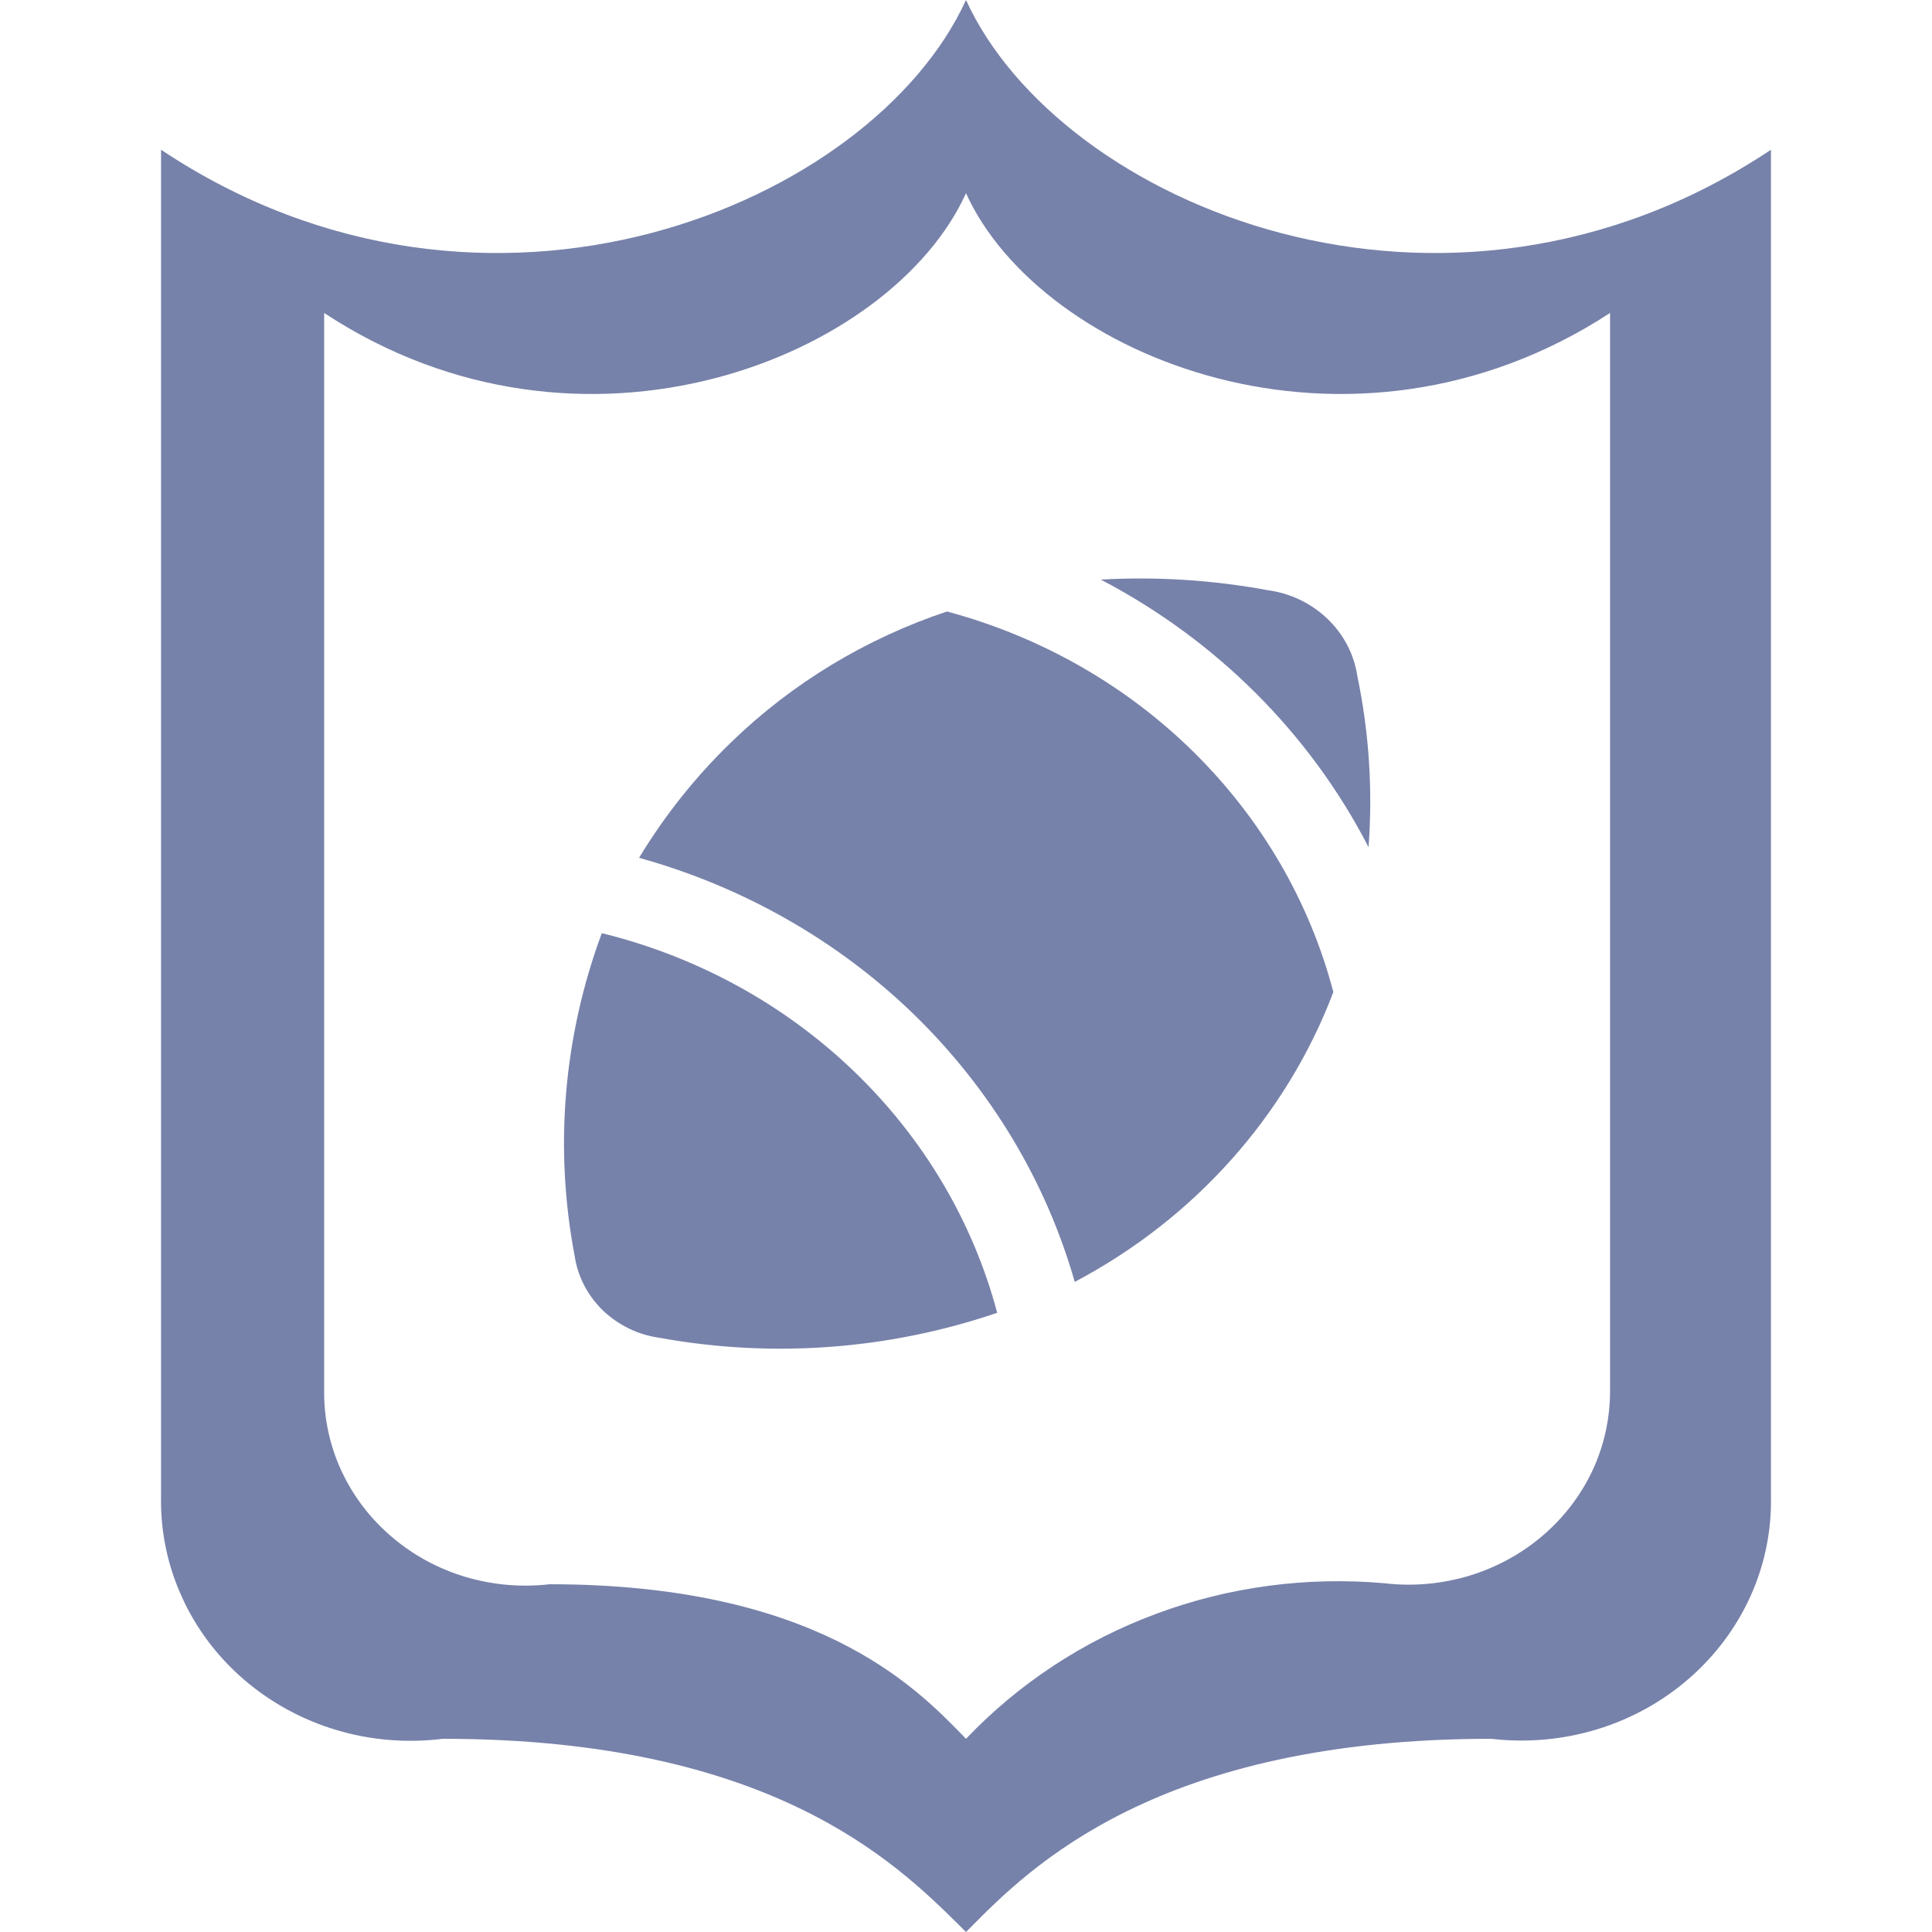
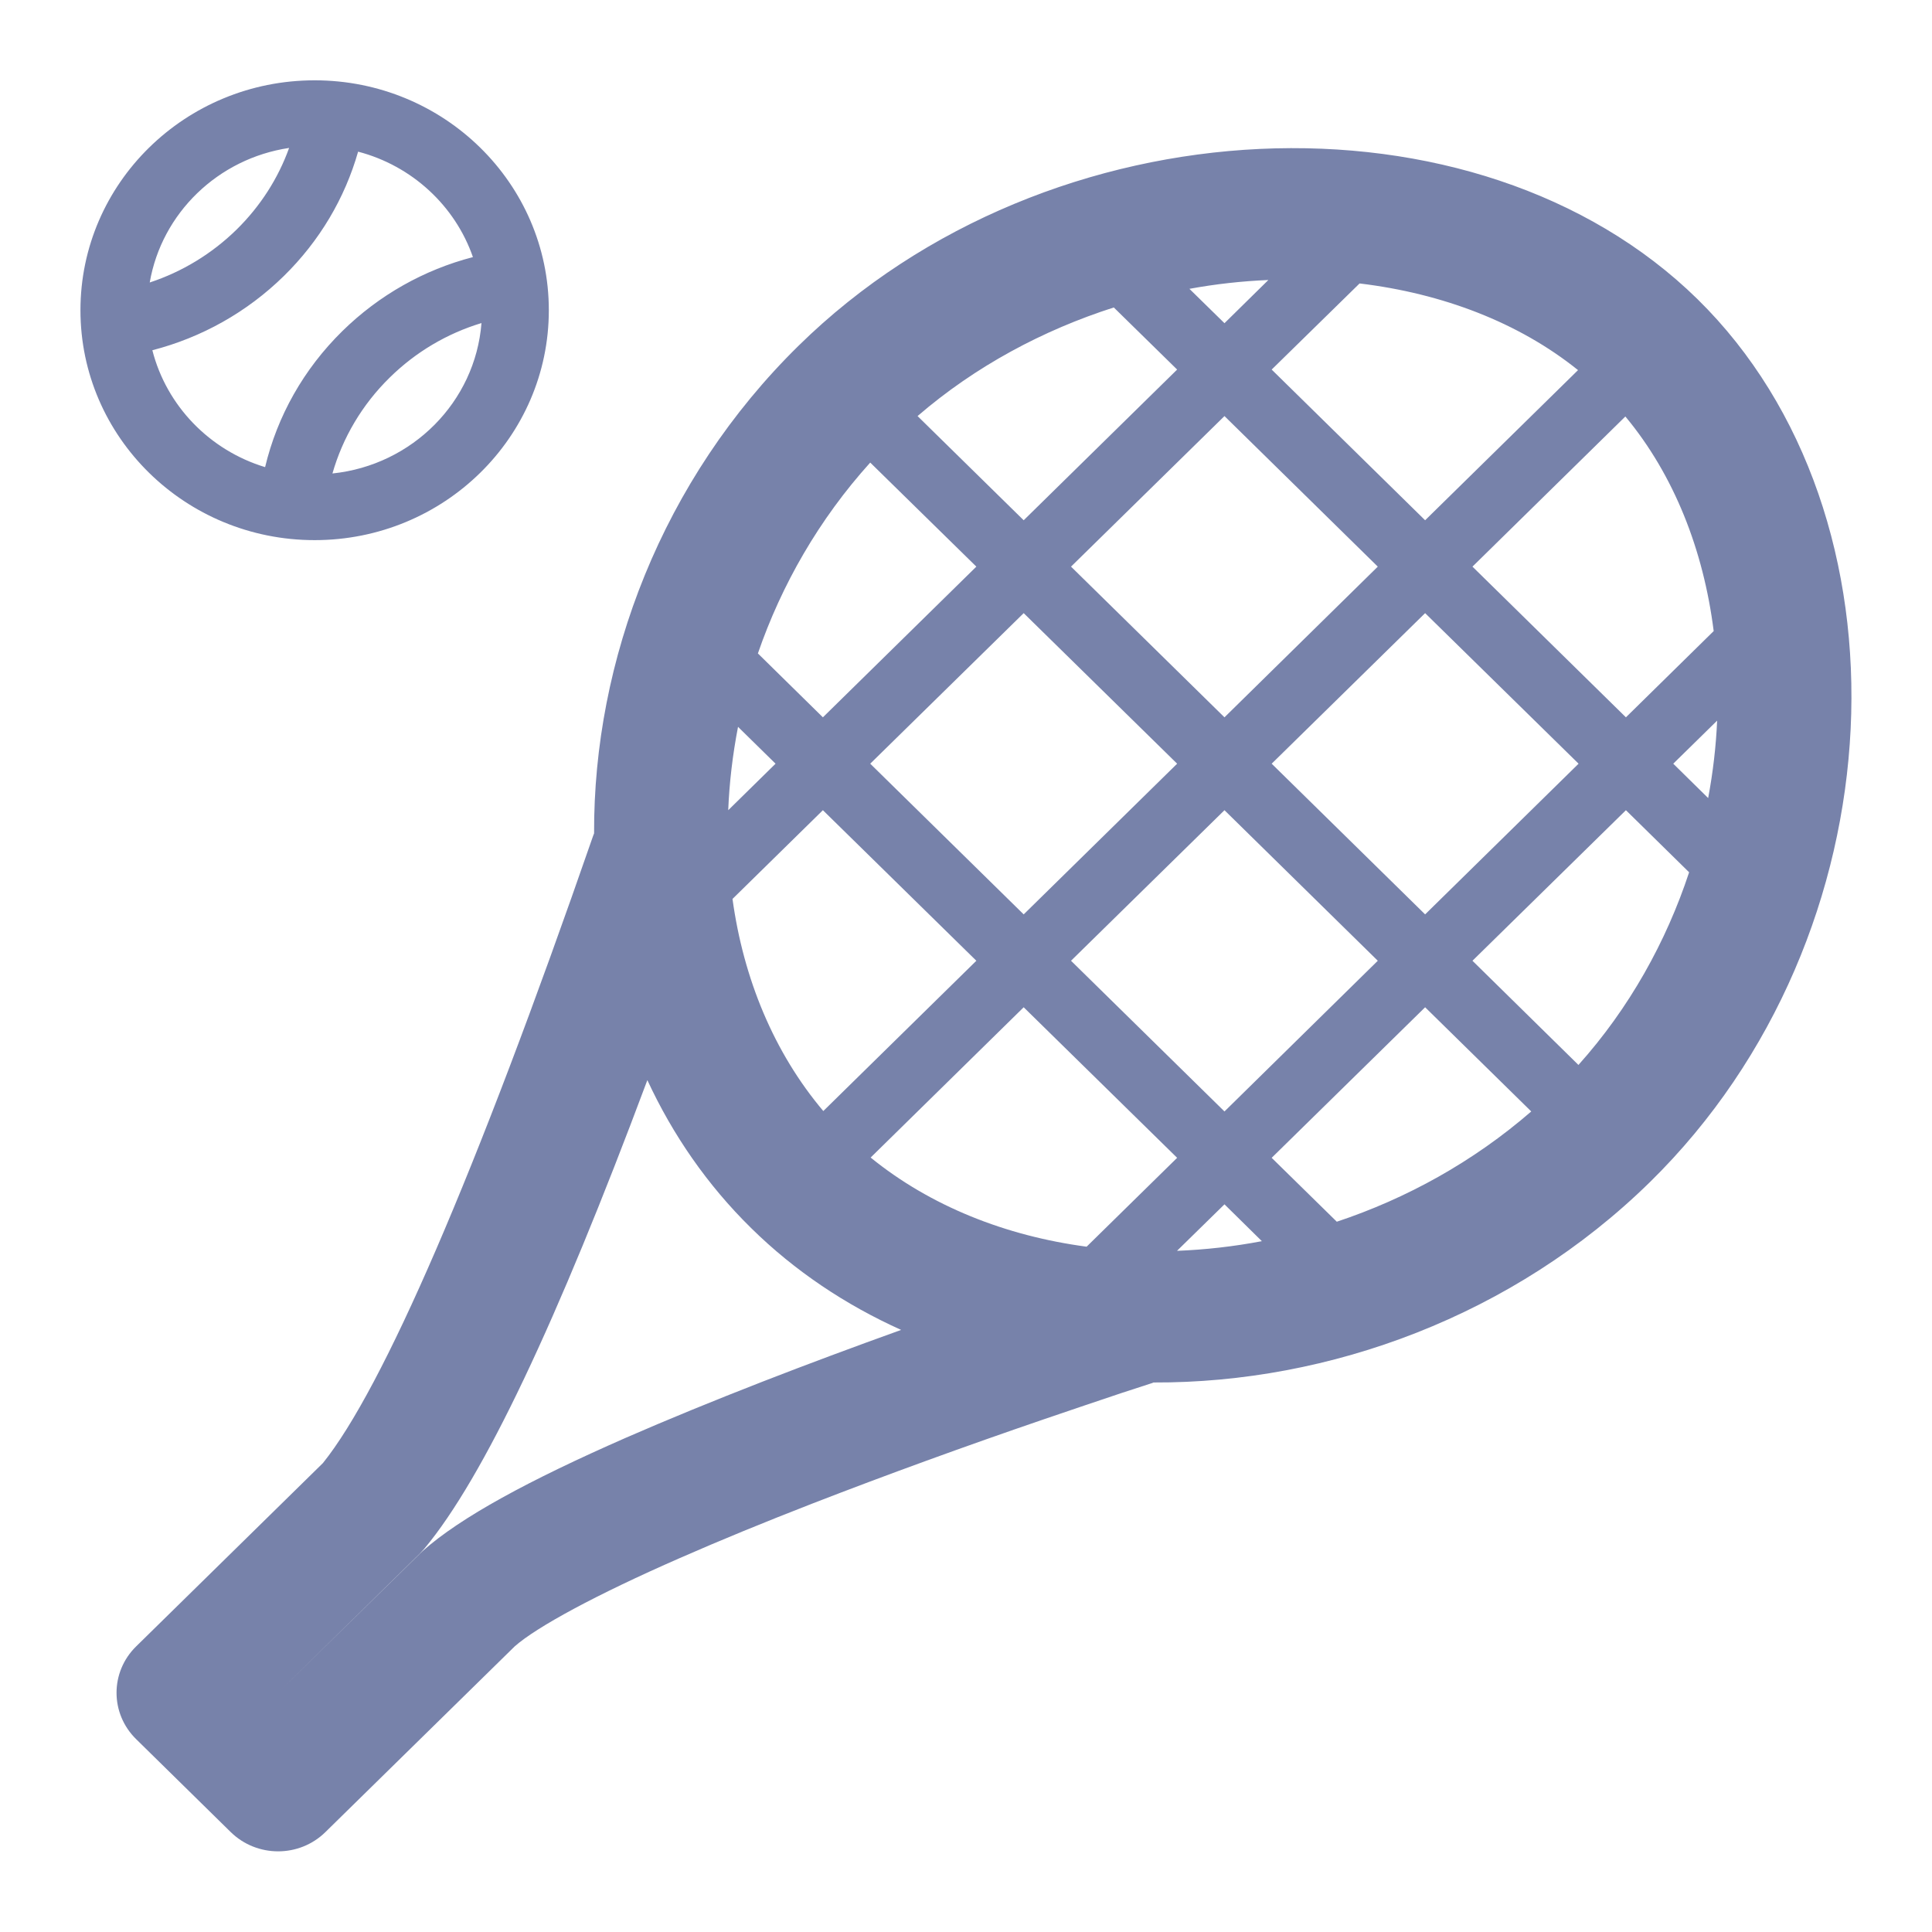
<svg xmlns="http://www.w3.org/2000/svg" width="14" height="14" viewBox="0 0 14 14" fill="none">
-   <path d="M9.836 4.9C9.921 5.308 9.948 5.724 9.917 6.139C9.493 5.316 8.816 4.639 7.977 4.2C8.382 4.177 8.789 4.203 9.188 4.277C9.351 4.299 9.503 4.372 9.62 4.485C9.737 4.597 9.813 4.743 9.836 4.9Z" fill="#7782AA" />
-   <path d="M4.361 6.762C4.083 7.511 4.015 8.318 4.164 9.1C4.186 9.25 4.259 9.39 4.37 9.497C4.482 9.604 4.627 9.674 4.784 9.695C5.6 9.843 6.443 9.78 7.226 9.513C7.05 8.85 6.69 8.245 6.186 7.761C5.682 7.277 5.052 6.932 4.361 6.762Z" fill="#7782AA" />
-   <path d="M5.301 5.376C5.74 4.951 6.273 4.628 6.862 4.431C7.54 4.613 8.157 4.964 8.648 5.448C9.14 5.933 9.49 6.533 9.662 7.189C9.322 8.084 8.657 8.83 7.788 9.289C7.58 8.56 7.18 7.895 6.628 7.356C6.075 6.818 5.387 6.426 4.631 6.216C4.816 5.91 5.041 5.627 5.301 5.376Z" fill="#7782AA" />
-   <path fill-rule="evenodd" clip-rule="evenodd" d="M1.167 1.085C3.53 2.66 6.322 1.484 7 0C7.678 1.484 10.471 2.66 12.833 1.085V10.843C12.838 11.091 12.788 11.338 12.685 11.566C12.582 11.794 12.429 11.999 12.237 12.165C12.045 12.332 11.818 12.457 11.571 12.532C11.324 12.607 11.063 12.63 10.806 12.6C8.384 12.6 7.46 13.535 7.026 13.974L7 14C6.983 13.983 6.964 13.964 6.945 13.945C6.489 13.496 5.58 12.6 3.209 12.6C2.951 12.632 2.688 12.611 2.44 12.537C2.191 12.463 1.962 12.338 1.768 12.171C1.574 12.004 1.42 11.799 1.317 11.57C1.213 11.341 1.162 11.093 1.167 10.843V1.085ZM11.542 10.651C11.626 10.469 11.668 10.272 11.667 10.073V2.268C9.778 3.5 7.54 2.59 7 1.4C6.461 2.59 4.222 3.5 2.349 2.268V10.08C2.347 10.279 2.39 10.476 2.474 10.658C2.558 10.839 2.681 11.002 2.836 11.134C2.99 11.267 3.172 11.366 3.37 11.426C3.568 11.485 3.776 11.504 3.982 11.48C5.909 11.48 6.629 12.219 6.975 12.574L7 12.6C7.381 12.2 7.852 11.889 8.379 11.694C8.905 11.498 9.472 11.423 10.034 11.473C10.239 11.497 10.448 11.478 10.645 11.419C10.843 11.359 11.025 11.26 11.18 11.127C11.334 10.995 11.458 10.832 11.542 10.651Z" fill="#7782AA" />
+   <path d="M10.327 6.626L11.439 5.534L10.327 4.443L9.215 5.534L10.327 6.626ZM10.67 6.962L11.438 7.717C11.807 7.305 12.074 6.824 12.24 6.321L11.782 5.871L10.67 6.962ZM12.418 4.573C12.344 3.985 12.13 3.441 11.778 3.018L10.67 4.106L11.782 5.198L12.418 4.573ZM12.443 5.222L12.125 5.534L12.378 5.783C12.413 5.596 12.435 5.408 12.443 5.222ZM9.984 6.962L8.873 5.871L7.761 6.962L8.873 8.054L9.984 6.962ZM10.327 7.299L9.215 8.39L9.687 8.853C10.192 8.685 10.675 8.419 11.096 8.054L10.327 7.299ZM7.874 9.034L8.53 8.39L7.418 7.299L6.309 8.388C6.742 8.74 7.288 8.956 7.874 9.034ZM8.529 9.064C8.733 9.056 8.939 9.033 9.144 8.994L8.873 8.727L8.529 9.064ZM7.761 4.106L8.873 5.198L9.984 4.106L8.873 3.015L7.761 4.106ZM7.418 3.77L8.53 2.678L8.071 2.228C7.559 2.392 7.069 2.653 6.649 3.015L7.418 3.77ZM9.852 2.054L9.215 2.678L10.327 3.77L11.435 2.682C11.005 2.336 10.451 2.126 9.852 2.054ZM9.191 2.029C9.001 2.037 8.809 2.058 8.619 2.093L8.873 2.342L9.191 2.029ZM7.418 4.443L6.306 5.534L7.418 6.626L8.53 5.534L7.418 4.443ZM7.075 4.106L6.306 3.352C5.934 3.764 5.663 4.239 5.492 4.735L5.963 5.198L7.075 4.106ZM5.308 6.514C5.387 7.09 5.607 7.626 5.966 8.051L7.075 6.962L5.963 5.871L5.308 6.514ZM5.277 5.871L5.62 5.534L5.348 5.267C5.309 5.469 5.285 5.671 5.277 5.871ZM4.691 7.827C4.034 9.586 3.504 10.706 3.077 11.22L3.044 11.256L2.015 12.266L3.062 11.24C3.339 10.994 3.833 10.727 4.532 10.42C4.832 10.289 5.166 10.152 5.528 10.011C5.852 9.885 6.188 9.76 6.53 9.637C6.128 9.456 5.76 9.211 5.444 8.9C5.126 8.588 4.875 8.224 4.691 7.827ZM4.305 6.039C4.3 4.786 4.797 3.477 5.787 2.505C7.609 0.716 10.707 0.604 12.301 2.168C13.895 3.733 13.78 6.775 11.958 8.564C10.969 9.535 9.635 10.023 8.359 10.018C8.352 10.021 8.345 10.024 8.337 10.026C8.3 10.038 8.229 10.061 8.128 10.094C7.961 10.15 7.774 10.213 7.572 10.282C6.996 10.479 6.421 10.688 5.885 10.896C5.535 11.032 5.214 11.164 4.927 11.29C4.319 11.556 3.89 11.789 3.73 11.93L2.358 13.276C2.169 13.462 1.862 13.462 1.672 13.276L0.987 12.603C0.797 12.417 0.797 12.116 0.987 11.93L2.34 10.602C2.774 10.062 3.442 8.526 4.299 6.054C4.301 6.049 4.303 6.044 4.305 6.039ZM1.921 3.385C2.009 3.016 2.2 2.675 2.481 2.399C2.747 2.138 3.073 1.955 3.427 1.863C3.298 1.491 2.985 1.201 2.595 1.099C2.499 1.436 2.316 1.746 2.057 2C1.789 2.263 1.46 2.446 1.104 2.538C1.207 2.941 1.519 3.263 1.921 3.385ZM2.409 3.431C2.987 3.371 3.444 2.913 3.489 2.341C3.241 2.416 3.013 2.55 2.824 2.736C2.624 2.932 2.483 3.172 2.409 3.431ZM1.085 2.047C1.319 1.97 1.534 1.84 1.714 1.664C1.887 1.494 2.016 1.292 2.095 1.072C1.58 1.149 1.172 1.544 1.085 2.047ZM2.28 3.914C1.343 3.914 0.583 3.168 0.583 2.248C0.583 1.328 1.343 0.582 2.28 0.582C3.217 0.582 3.977 1.328 3.977 2.248C3.977 3.168 3.217 3.914 2.28 3.914Z" fill="#7782AA" />
</svg>
